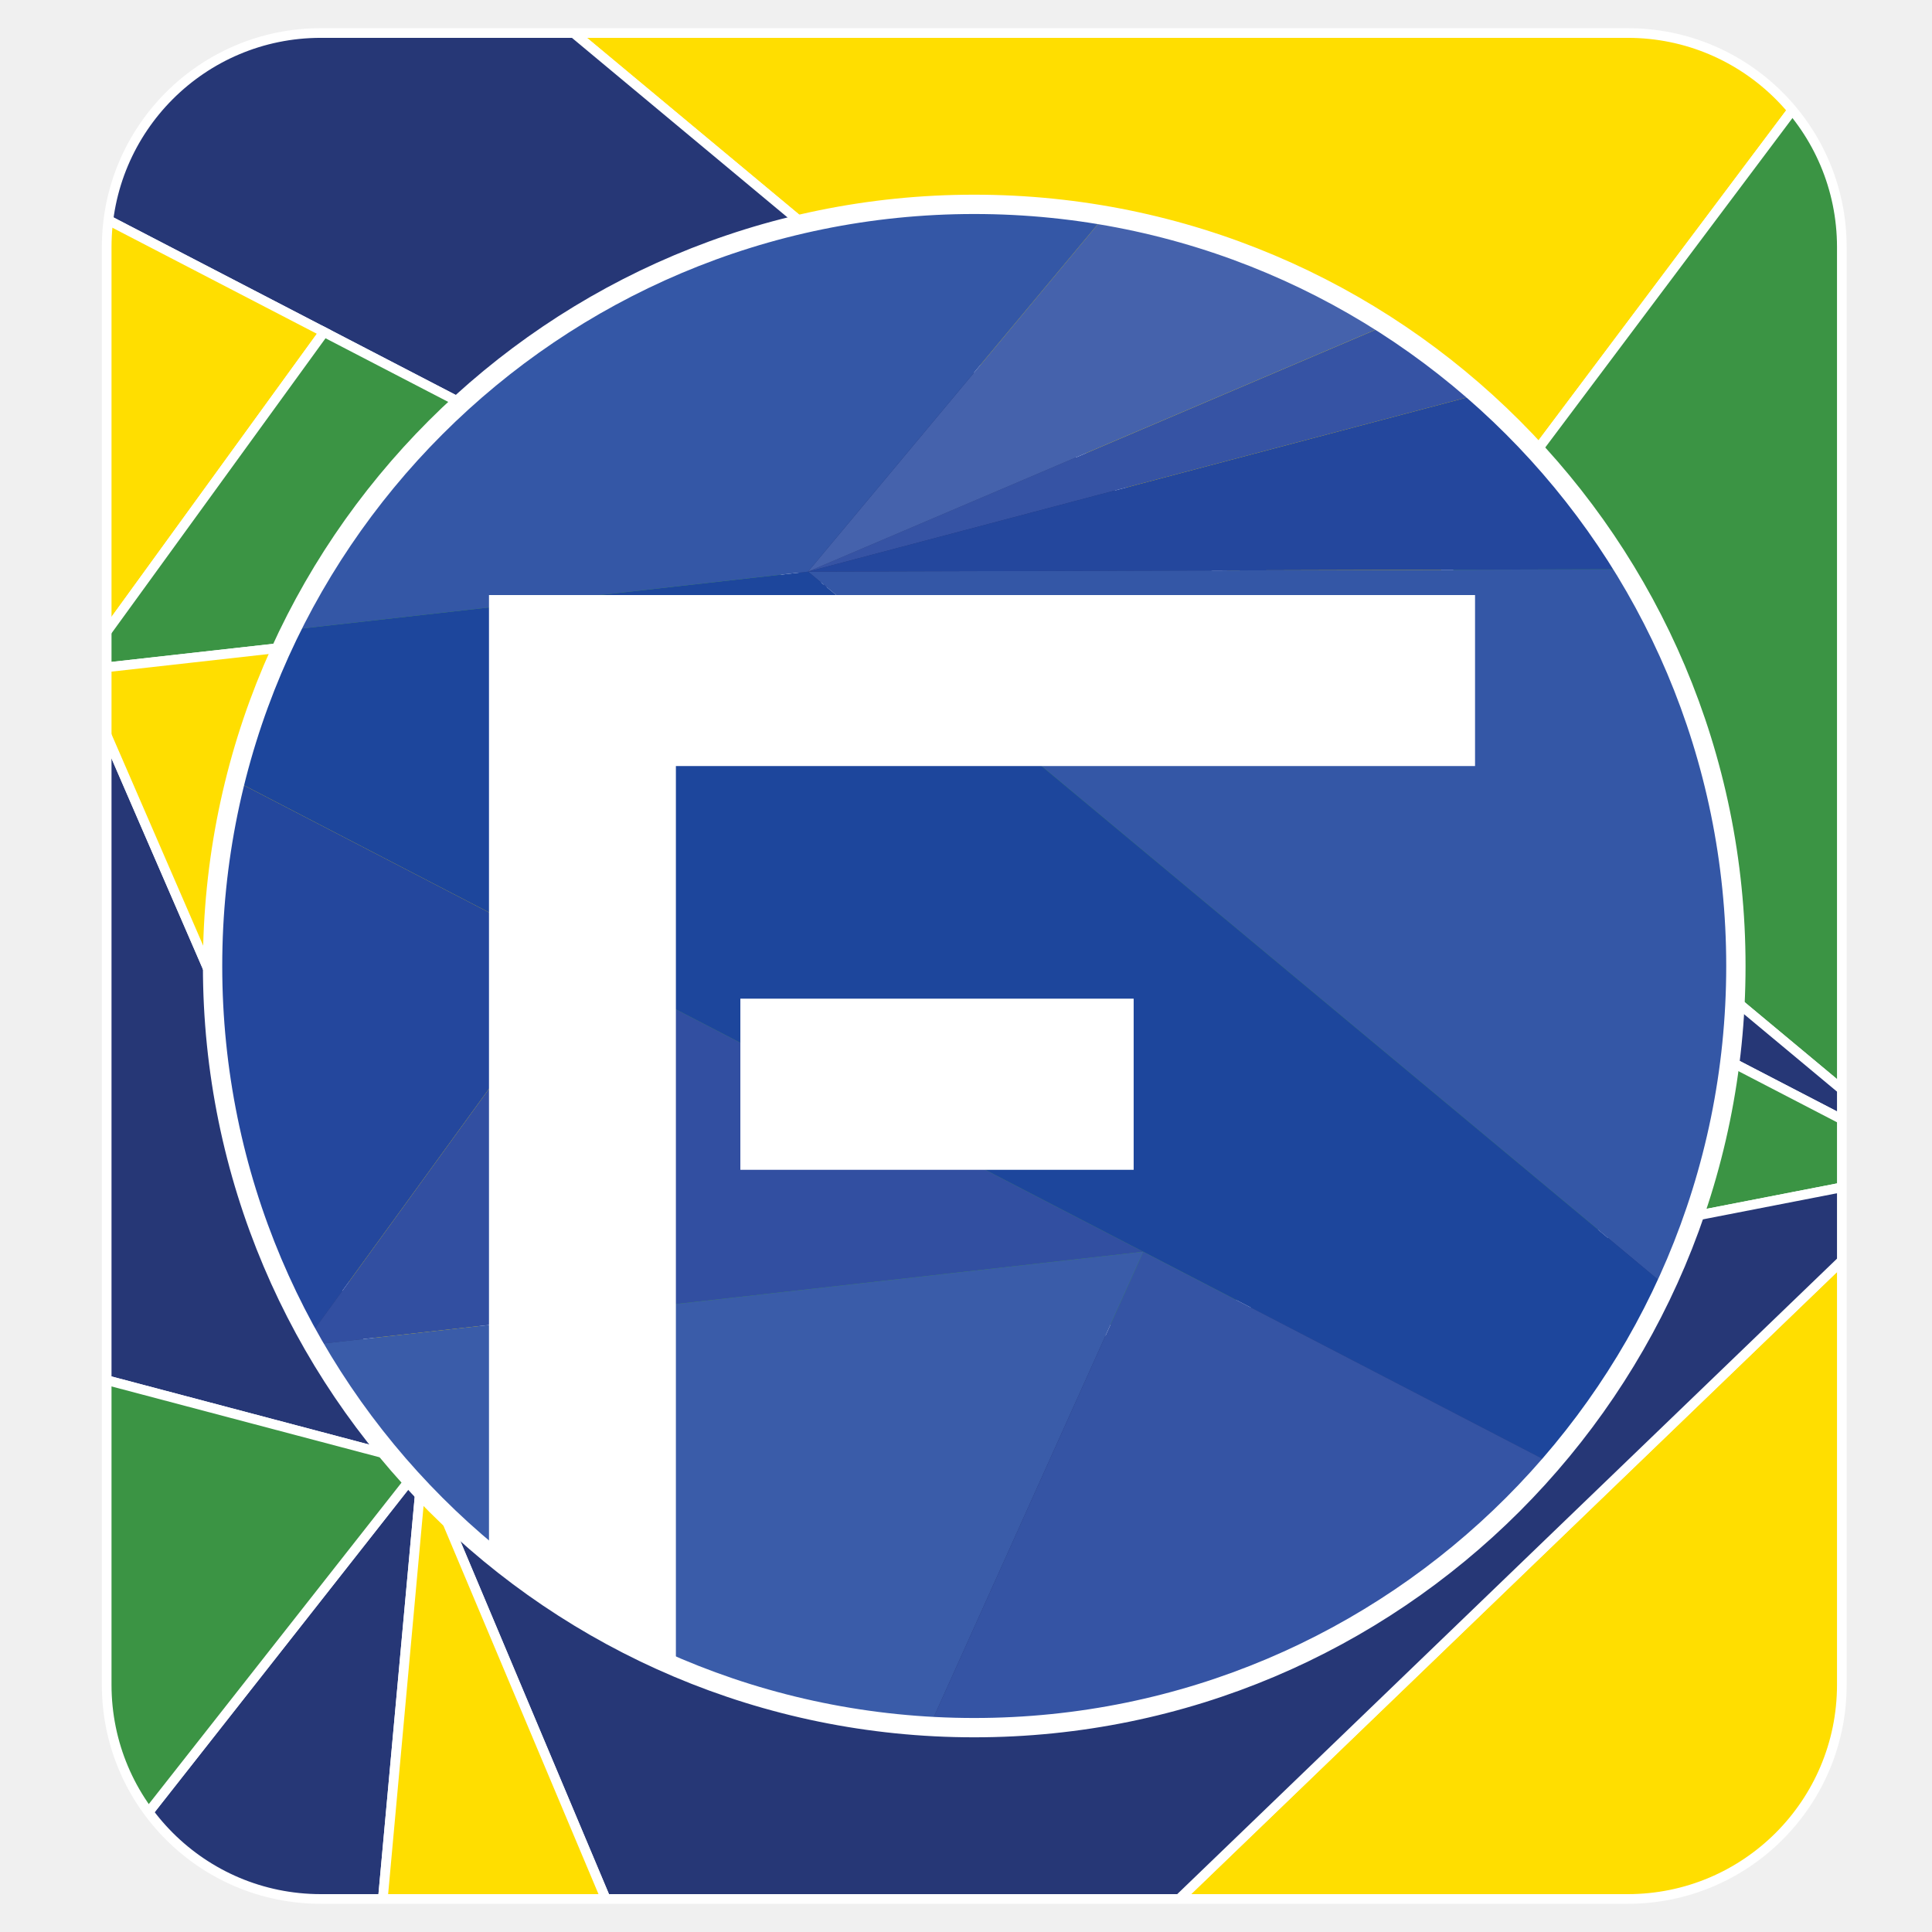
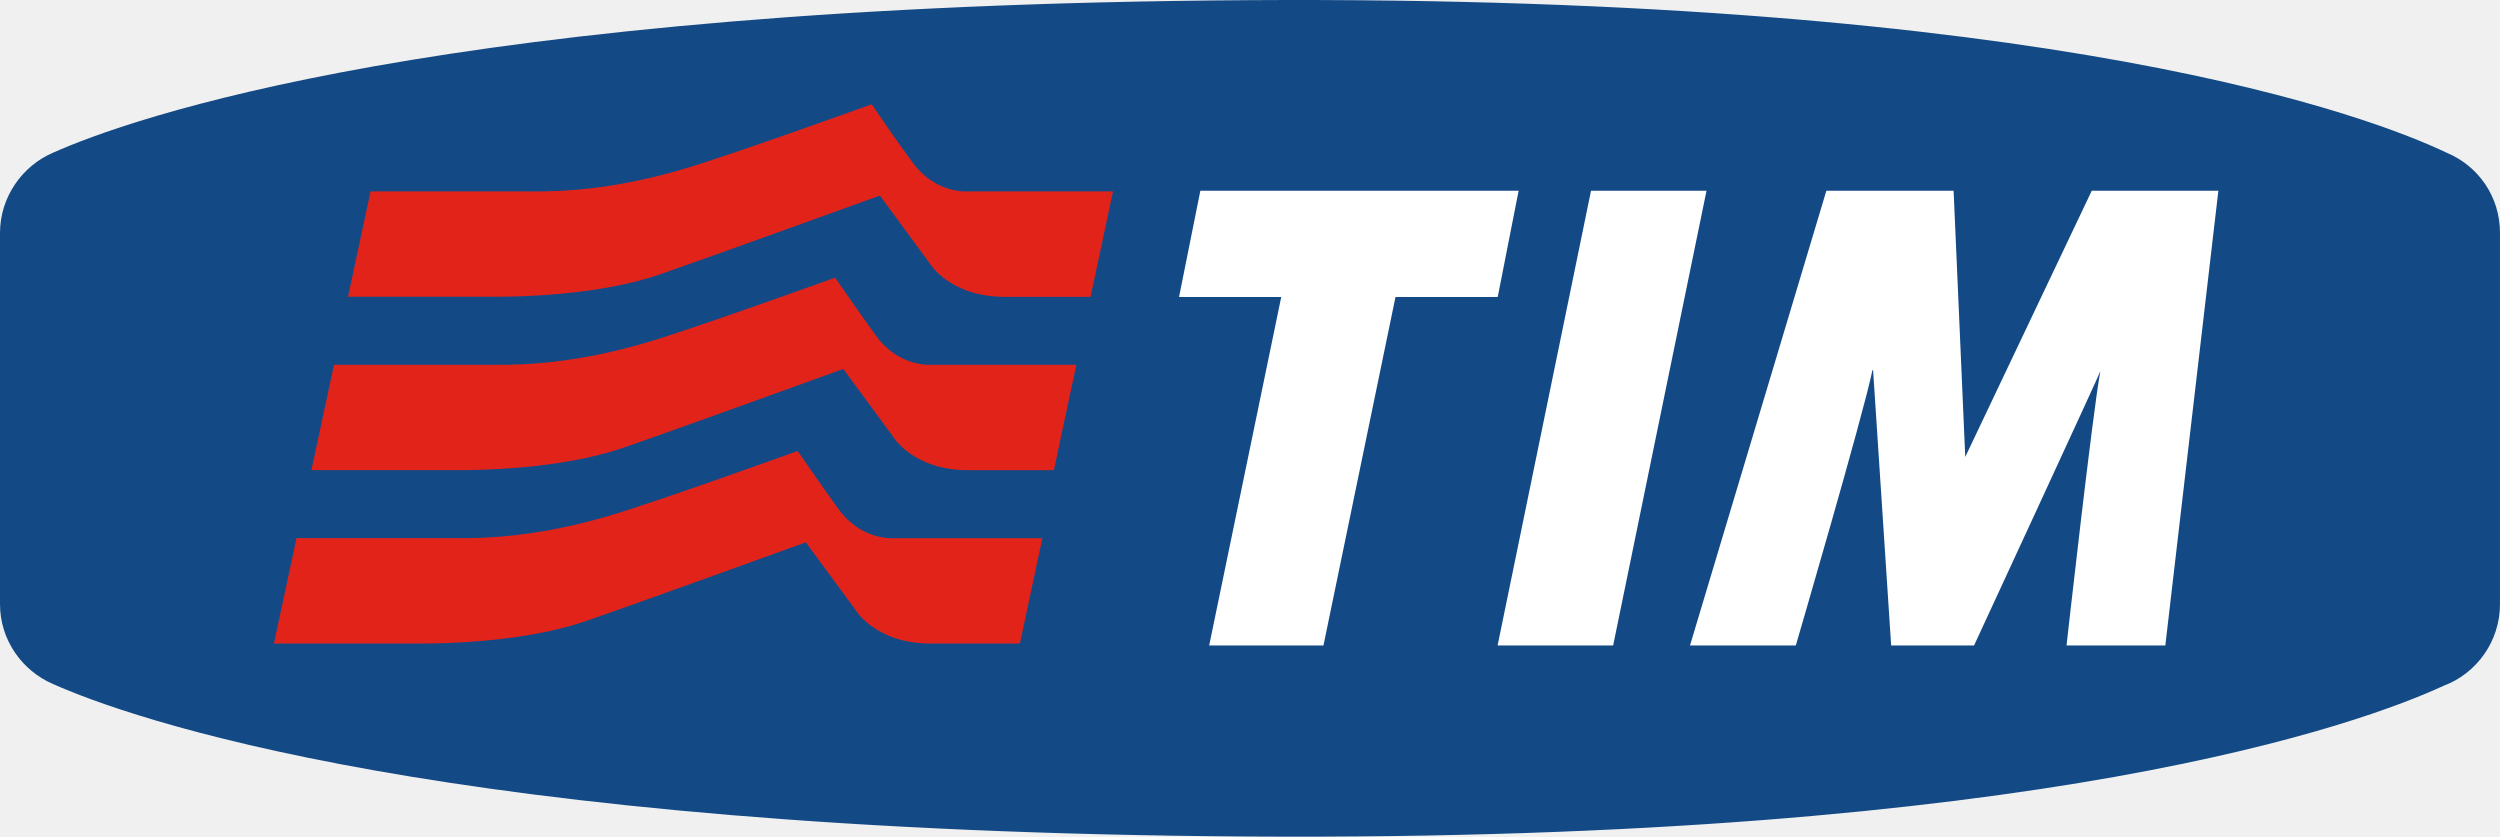
- <svg xmlns="http://www.w3.org/2000/svg" xmlns:xlink="http://www.w3.org/1999/xlink" version="1.1" id="Layer_1" x="0px" y="0px" width="100px" height="100px" viewBox="0 0 100 100" enable-background="new 0 0 100 100" xml:space="preserve">
+ <svg xmlns="http://www.w3.org/2000/svg" version="1.1" id="Layer_1" x="0px" y="0px" width="171.145px" height="57.278px" viewBox="0 0 171.145 57.278" enable-background="new 0 0 171.145 57.278" xml:space="preserve">
  <g>
-     <g>
-       <g>
-         <defs>
-           <path id="SVGID_2_" d="M95.333,87.205c0,6.124-4.961,11.085-11.083,11.085H16.604c-6.122,0-11.082-4.961-11.082-11.085V12.792      c0-6.121,4.959-11.083,11.082-11.083H84.25c6.122,0,11.083,4.962,11.083,11.083V87.205z" />
-         </defs>
-         <clipPath id="SVGID_4_">
-           <use xlink:href="#SVGID_2_" overflow="visible" />
-         </clipPath>
-         <g clip-path="url(#SVGID_4_)">
-           <path fill="#6AC39C" stroke="#FFFFFF" stroke-width="0.5" stroke-miterlimit="10" d="M-9.8-70.571      c0.281,0.831,1.602,0.477,1.317-0.362" />
-           <path fill="#6AC39C" stroke="#FFFFFF" stroke-width="0.5" stroke-miterlimit="10" d="M198.992,180.15      c-0.878,0-0.878,1.363,0,1.363C199.873,181.514,199.873,180.15,198.992,180.15z" />
-           <polygon fill="#FBF8CF" stroke="#FFFFFF" stroke-width="0.5" stroke-miterlimit="10" points="125.206,-11.978 118.297,-8.991       123.756,4.826     " />
-           <polygon fill="#B2DACC" stroke="#FFFFFF" stroke-width="0.5" stroke-miterlimit="10" points="111.911,-36.66 97.576,-0.701       110.875,-6.023     " />
-           <polygon fill="#A6C0B4" stroke="#FFFFFF" stroke-width="0.5" stroke-miterlimit="10" points="111.911,-36.66 117.784,-15.813       118.297,-8.991 110.875,-6.023     " />
-           <polygon fill="#8A969A" stroke="#FFFFFF" stroke-width="0.5" stroke-miterlimit="10" points="97.576,-0.701 110.875,42.785       100.27,60.498     " />
-           <polygon fill="#6E867F" stroke="#FFFFFF" stroke-width="0.5" stroke-miterlimit="10" points="118.297,-8.991 123.756,4.826       97.576,-0.701     " />
-           <polygon fill="#73A0B1" stroke="#FFFFFF" stroke-width="0.5" stroke-miterlimit="10" points="123.756,4.826 119.797,27.885       97.576,-0.701     " />
-           <polygon fill="#73A0B1" stroke="#FFFFFF" stroke-width="0.5" stroke-miterlimit="10" points="119.797,27.885 100.27,60.498       130.752,69.144     " />
-           <polygon fill="#94C6D2" stroke="#FFFFFF" stroke-width="0.5" stroke-miterlimit="10" points="130.752,69.144 117.858,79.168       100.27,60.498     " />
-           <polygon fill="#A0AFB4" stroke="#FFFFFF" stroke-width="0.5" stroke-miterlimit="10" points="100.27,60.498 130.752,114.751       117.858,79.168     " />
-           <polygon fill="#A0AFB4" stroke="#FFFFFF" stroke-width="0.5" stroke-miterlimit="10" points="97.576,-0.701 119.797,27.885       110.875,42.785     " />
-           <polygon fill="#6CAB86" stroke="#FFFFFF" stroke-width="0.5" stroke-miterlimit="10" points="111.911,-36.66 86.887,-16.308       97.576,-0.701     " />
-           <path fill="#66487B" stroke="#FFFFFF" stroke-width="0.5" stroke-miterlimit="10" d="M44.276-36.66" />
-           <polygon fill="#8E4A88" stroke="#FFFFFF" stroke-width="0.5" stroke-miterlimit="10" points="107.086,-53.869 78.624,-62.333       111.911,-36.66     " />
-           <polygon fill="#3B9444" stroke="#FFFFFF" stroke-width="0.5" stroke-miterlimit="10" points="111.911,-36.66 86.887,-16.308       27.049,-0.493     " />
-           <polygon fill="#FFDE00" stroke="#FFFFFF" stroke-width="0.5" stroke-miterlimit="10" points="97.576,-0.701 27.049,-0.493       70.351,35.578     " />
-           <polygon fill="#FFDE00" stroke="#FFFFFF" stroke-width="0.5" stroke-miterlimit="10" points="78.624,-62.333 80.433,-23.244       27.049,-0.493     " />
-           <line fill="none" stroke="#FFFFFF" stroke-width="0.5" stroke-miterlimit="10" x1="78.624" y1="-62.333" x2="107.086" y2="-53.869" />
-           <polygon fill="#3B9444" stroke="#FFFFFF" stroke-width="0.5" stroke-miterlimit="10" points="97.576,-0.701 100.27,60.498       70.351,35.578     " />
-           <polygon fill="#585857" stroke="#FFFFFF" stroke-width="0.5" stroke-miterlimit="10" points="100.27,60.498 129.556,137.808       130.752,114.751     " />
-           <polygon fill="#FFDE00" stroke="#FFFFFF" stroke-width="0.5" stroke-miterlimit="10" points="100.27,60.498 39.915,118.63       112.307,92.274     " />
-           <polygon fill="#6F6490" stroke="#FFFFFF" stroke-width="0.5" stroke-miterlimit="10" points="78.624,-62.333 111.911,-36.66       80.433,-23.244     " />
-           <polygon fill="#263776" stroke="#FFFFFF" stroke-width="0.5" stroke-miterlimit="10" points="86.887,-16.308 97.576,-0.701       27.049,-0.493     " />
-           <path fill="#867992" stroke="#FFFFFF" stroke-width="0.5" stroke-miterlimit="10" d="M-6.895-69.868" />
-           <polygon fill="#263776" stroke="#FFFFFF" stroke-width="0.5" stroke-miterlimit="10" points="-9.417,3.603 21.872,75.759       -9.436,67.483     " />
-           <polygon fill="#263776" stroke="#FFFFFF" stroke-width="0.5" stroke-miterlimit="10" points="-9.417,3.603 100.27,60.498       27.049,-0.493     " />
-           <polygon fill="#3B9444" stroke="#FFFFFF" stroke-width="0.5" stroke-miterlimit="10" points="-9.417,3.603 78.624,-62.333       27.049,-0.493     " />
-           <polygon fill="#FFDE00" stroke="#FFFFFF" stroke-width="0.5" stroke-miterlimit="10" points="-9.417,3.603 16.773,17.188       4.068,34.702     " />
-           <polygon fill="#3B9444" stroke="#FFFFFF" stroke-width="0.5" stroke-miterlimit="10" points="4.068,34.702 42.289,30.424       16.773,17.188     " />
-           <polygon fill="#FFDE00" stroke="#FFFFFF" stroke-width="0.5" stroke-miterlimit="10" points="42.289,30.424 21.872,75.759       4.068,34.702     " />
-           <polygon fill="#3B9444" stroke="#FFFFFF" stroke-width="0.5" stroke-miterlimit="10" points="42.289,30.424 100.27,60.498       21.872,75.759     " />
-           <polygon fill="#263776" stroke="#FFFFFF" stroke-width="0.5" stroke-miterlimit="10" points="100.27,60.498 39.915,118.63       21.872,75.759     " />
-           <path fill="#6F6490" stroke="#FFFFFF" stroke-width="0.5" stroke-miterlimit="10" d="M-6.895-69.868" />
-           <path fill="#A99DCC" stroke="#FFFFFF" stroke-width="0.5" stroke-miterlimit="10" d="M-6.895-69.868" />
-           <polygon fill="#263776" stroke="#FFFFFF" stroke-width="0.5" stroke-miterlimit="10" points="21.872,75.759 -9.449,115.595       15.242,148.423     " />
-           <polygon fill="#FFDE00" stroke="#FFFFFF" stroke-width="0.5" stroke-miterlimit="10" points="21.872,75.759 39.915,118.63       15.242,148.423     " />
-           <polygon fill="#3B9444" stroke="#FFFFFF" stroke-width="0.5" stroke-miterlimit="10" points="21.872,75.759 -9.436,67.483       -9.449,115.595     " />
-           <polygon fill="#3B9444" stroke="#FFFFFF" stroke-width="0.5" stroke-miterlimit="10" points="39.915,118.63 112.307,92.274       57.438,157.931     " />
-           <polygon fill="#687D6F" stroke="#FFFFFF" stroke-width="0.5" stroke-miterlimit="10" points="112.307,92.274 129.556,137.808       57.438,157.931     " />
-         </g>
-       </g>
-       <g>
-         <path id="SVGID_1_" fill="none" stroke="#FFFFFF" stroke-width="0.5" stroke-miterlimit="10" d="M95.333,87.205     c0,6.124-4.961,11.085-11.083,11.085H16.604c-6.122,0-11.082-4.961-11.082-11.085V12.792c0-6.121,4.959-11.083,11.082-11.083     H84.25c6.122,0,11.083,4.962,11.083,11.083V87.205z" />
-       </g>
-     </g>
-     <g>
-       <g>
-         <defs>
-           <circle id="SVGID_5_" cx="50.426" cy="50" r="39.423" />
-         </defs>
-         <clipPath id="SVGID_6_">
-           <use xlink:href="#SVGID_5_" overflow="visible" />
-         </clipPath>
-         <polygon clip-path="url(#SVGID_6_)" fill="#B2DACC" points="138.456,-11.597 122.134,29.351 137.28,23.29    " />
-       </g>
-       <g>
-         <defs>
-           <circle id="SVGID_7_" cx="50.426" cy="50" r="39.423" />
-         </defs>
-         <clipPath id="SVGID_8_">
-           <use xlink:href="#SVGID_7_" overflow="visible" />
-         </clipPath>
-         <polygon clip-path="url(#SVGID_8_)" fill="#A6C0B4" points="138.456,-11.597 145.144,12.143 145.729,19.91 137.28,23.29    " />
-       </g>
-       <g>
-         <defs>
-           <circle id="SVGID_9_" cx="50.426" cy="50" r="39.423" />
-         </defs>
-         <clipPath id="SVGID_10_">
-           <use xlink:href="#SVGID_9_" overflow="visible" />
-         </clipPath>
-         <polygon clip-path="url(#SVGID_10_)" fill="#8A969A" points="122.134,29.351 137.28,78.868 125.201,99.038    " />
-       </g>
-       <g>
-         <defs>
-           <circle id="SVGID_11_" cx="50.426" cy="50" r="39.423" />
-         </defs>
-         <clipPath id="SVGID_12_">
-           <use xlink:href="#SVGID_11_" overflow="visible" />
-         </clipPath>
-         <polygon clip-path="url(#SVGID_12_)" fill="#6E867F" points="145.729,19.91 151.947,35.646 122.134,29.351    " />
-       </g>
-       <g>
-         <defs>
-           <circle id="SVGID_13_" cx="50.426" cy="50" r="39.423" />
-         </defs>
-         <clipPath id="SVGID_14_">
-           <use xlink:href="#SVGID_13_" overflow="visible" />
-         </clipPath>
-         <polygon clip-path="url(#SVGID_14_)" fill="#73A0B1" points="151.947,35.646 147.438,61.904 122.134,29.351    " />
-       </g>
-       <g>
-         <defs>
-           <circle id="SVGID_15_" cx="50.426" cy="50" r="39.423" />
-         </defs>
-         <clipPath id="SVGID_16_">
-           <use xlink:href="#SVGID_15_" overflow="visible" />
-         </clipPath>
-         <polygon clip-path="url(#SVGID_16_)" fill="#73A0B1" points="147.438,61.904 125.201,99.038 159.91,108.884    " />
-       </g>
-       <g>
-         <defs>
-           <circle id="SVGID_17_" cx="50.426" cy="50" r="39.423" />
-         </defs>
-         <clipPath id="SVGID_18_">
-           <use xlink:href="#SVGID_17_" overflow="visible" />
-         </clipPath>
-         <polygon clip-path="url(#SVGID_18_)" fill="#94C6D2" points="159.91,108.884 145.229,120.299 125.201,99.038    " />
-       </g>
-       <g>
-         <defs>
-           <circle id="SVGID_19_" cx="50.426" cy="50" r="39.423" />
-         </defs>
-         <clipPath id="SVGID_20_">
-           <use xlink:href="#SVGID_19_" overflow="visible" />
-         </clipPath>
-         <polygon clip-path="url(#SVGID_20_)" fill="#A0AFB4" points="125.201,99.038 159.91,160.814 145.229,120.299    " />
-       </g>
-       <g>
-         <defs>
-           <circle id="SVGID_21_" cx="50.426" cy="50" r="39.423" />
-         </defs>
-         <clipPath id="SVGID_22_">
-           <use xlink:href="#SVGID_21_" overflow="visible" />
-         </clipPath>
-         <polygon clip-path="url(#SVGID_22_)" fill="#A0AFB4" points="122.134,29.351 147.438,61.904 137.28,78.868    " />
-       </g>
-       <g>
-         <defs>
-           <circle id="SVGID_23_" cx="50.426" cy="50" r="39.423" />
-         </defs>
-         <clipPath id="SVGID_24_">
-           <use xlink:href="#SVGID_23_" overflow="visible" />
-         </clipPath>
-         <polygon clip-path="url(#SVGID_24_)" fill="#6CAB86" points="138.456,-11.597 109.96,11.578 122.134,29.351    " />
-       </g>
-       <g>
-         <defs>
-           <circle id="SVGID_25_" cx="50.426" cy="50" r="39.423" />
-         </defs>
-         <clipPath id="SVGID_26_">
-           <use xlink:href="#SVGID_25_" overflow="visible" />
-         </clipPath>
-         <path clip-path="url(#SVGID_26_)" fill="#66487B" d="M61.441-11.597" />
-       </g>
-       <g>
-         <defs>
-           <circle id="SVGID_27_" cx="50.426" cy="50" r="39.423" />
-         </defs>
-         <clipPath id="SVGID_28_">
-           <use xlink:href="#SVGID_27_" overflow="visible" />
-         </clipPath>
-         <polygon clip-path="url(#SVGID_28_)" fill="#8E4A88" points="132.962,-31.189 100.554,-40.828 138.456,-11.597    " />
-       </g>
-       <g>
-         <defs>
-           <circle id="SVGID_29_" cx="50.426" cy="50" r="39.423" />
-         </defs>
-         <clipPath id="SVGID_30_">
-           <use xlink:href="#SVGID_29_" overflow="visible" />
-         </clipPath>
-         <polygon clip-path="url(#SVGID_30_)" fill="#3653A4" points="138.456,-11.597 109.96,11.578 41.825,29.587    " />
-       </g>
-       <g>
-         <defs>
-           <circle id="SVGID_31_" cx="50.426" cy="50" r="39.423" />
-         </defs>
-         <clipPath id="SVGID_32_">
-           <use xlink:href="#SVGID_31_" overflow="visible" />
-         </clipPath>
-         <polygon clip-path="url(#SVGID_32_)" fill="#3457A6" points="122.134,29.351 41.825,29.587 91.132,70.661    " />
-       </g>
-       <g>
-         <defs>
-           <circle id="SVGID_33_" cx="50.426" cy="50" r="39.423" />
-         </defs>
-         <clipPath id="SVGID_34_">
-           <use xlink:href="#SVGID_33_" overflow="visible" />
-         </clipPath>
-         <polygon clip-path="url(#SVGID_34_)" fill="#4562AC" points="100.554,-40.828 102.609,3.678 41.825,29.587    " />
-       </g>
-       <g>
-         <defs>
-           <circle id="SVGID_35_" cx="50.426" cy="50" r="39.423" />
-         </defs>
-         <clipPath id="SVGID_36_">
-           <use xlink:href="#SVGID_35_" overflow="visible" />
-         </clipPath>
-         <line clip-path="url(#SVGID_36_)" fill="none" x1="100.554" y1="-40.828" x2="132.962" y2="-31.189" />
-       </g>
-       <g>
-         <defs>
-           <circle id="SVGID_37_" cx="50.426" cy="50" r="39.423" />
-         </defs>
-         <clipPath id="SVGID_38_">
-           <use xlink:href="#SVGID_37_" overflow="visible" />
-         </clipPath>
-         <polygon clip-path="url(#SVGID_38_)" fill="#3B9444" points="122.134,29.351 125.201,99.038 91.132,70.661    " />
-       </g>
-       <g>
-         <defs>
-           <circle id="SVGID_39_" cx="50.426" cy="50" r="39.423" />
-         </defs>
-         <clipPath id="SVGID_40_">
-           <use xlink:href="#SVGID_39_" overflow="visible" />
-         </clipPath>
-         <polygon clip-path="url(#SVGID_40_)" fill="#585857" points="125.201,99.038 158.55,187.068 159.91,160.814    " />
-       </g>
-       <g>
-         <defs>
-           <circle id="SVGID_41_" cx="50.426" cy="50" r="39.423" />
-         </defs>
-         <clipPath id="SVGID_42_">
-           <use xlink:href="#SVGID_41_" overflow="visible" />
-         </clipPath>
-         <polygon clip-path="url(#SVGID_42_)" fill="#FFDE00" points="125.201,99.038 56.473,165.232 138.909,135.227    " />
-       </g>
-       <g>
-         <defs>
-           <circle id="SVGID_43_" cx="50.426" cy="50" r="39.423" />
-         </defs>
-         <clipPath id="SVGID_44_">
-           <use xlink:href="#SVGID_43_" overflow="visible" />
-         </clipPath>
-         <polygon clip-path="url(#SVGID_44_)" fill="#6F6490" points="100.554,-40.828 138.456,-11.597 102.609,3.678    " />
-       </g>
-       <g>
-         <defs>
-           <circle id="SVGID_45_" cx="50.426" cy="50" r="39.423" />
-         </defs>
-         <clipPath id="SVGID_46_">
-           <use xlink:href="#SVGID_45_" overflow="visible" />
-         </clipPath>
-         <polygon clip-path="url(#SVGID_46_)" fill="#24479D" points="109.96,11.578 122.134,29.351 41.825,29.587    " />
-       </g>
-       <g>
-         <defs>
-           <circle id="SVGID_47_" cx="50.426" cy="50" r="39.423" />
-         </defs>
-         <clipPath id="SVGID_48_">
-           <use xlink:href="#SVGID_47_" overflow="visible" />
-         </clipPath>
-         <polygon clip-path="url(#SVGID_48_)" fill="#263776" points="0.299,34.254 35.93,116.417 0.278,106.992    " />
-       </g>
-       <g>
-         <defs>
-           <circle id="SVGID_49_" cx="50.426" cy="50" r="39.423" />
-         </defs>
-         <clipPath id="SVGID_50_">
-           <use xlink:href="#SVGID_49_" overflow="visible" />
-         </clipPath>
-         <polygon clip-path="url(#SVGID_50_)" fill="#1D469C" points="0.299,34.254 125.201,99.038 41.825,29.587    " />
-       </g>
-       <g>
-         <defs>
-           <circle id="SVGID_51_" cx="50.426" cy="50" r="39.423" />
-         </defs>
-         <clipPath id="SVGID_52_">
-           <use xlink:href="#SVGID_51_" overflow="visible" />
-         </clipPath>
-         <polygon clip-path="url(#SVGID_52_)" fill="#3457A6" points="0.299,34.254 100.554,-40.828 41.825,29.587    " />
-       </g>
-       <g>
-         <defs>
-           <circle id="SVGID_53_" cx="50.426" cy="50" r="39.423" />
-         </defs>
-         <clipPath id="SVGID_54_">
-           <use xlink:href="#SVGID_53_" overflow="visible" />
-         </clipPath>
-         <polygon clip-path="url(#SVGID_54_)" fill="#24479D" points="0.299,34.254 30.125,49.722 15.655,69.66    " />
-       </g>
-       <g>
-         <defs>
-           <circle id="SVGID_55_" cx="50.426" cy="50" r="39.423" />
-         </defs>
-         <clipPath id="SVGID_56_">
-           <use xlink:href="#SVGID_55_" overflow="visible" />
-         </clipPath>
-         <polygon clip-path="url(#SVGID_56_)" fill="#324FA1" points="15.655,69.66 59.178,64.791 30.125,49.722    " />
-       </g>
-       <g>
-         <defs>
-           <circle id="SVGID_57_" cx="50.426" cy="50" r="39.423" />
-         </defs>
-         <clipPath id="SVGID_58_">
-           <use xlink:href="#SVGID_57_" overflow="visible" />
-         </clipPath>
-         <polygon clip-path="url(#SVGID_58_)" fill="#3A5CA9" points="59.178,64.791 35.93,116.417 15.655,69.66    " />
-       </g>
-       <g>
-         <defs>
-           <circle id="SVGID_59_" cx="50.426" cy="50" r="39.423" />
-         </defs>
-         <clipPath id="SVGID_60_">
-           <use xlink:href="#SVGID_59_" overflow="visible" />
-         </clipPath>
-         <polygon clip-path="url(#SVGID_60_)" fill="#3554A4" points="59.178,64.791 125.201,99.038 35.93,116.417    " />
-       </g>
-       <g>
-         <defs>
-           <circle id="SVGID_61_" cx="50.426" cy="50" r="39.423" />
-         </defs>
-         <clipPath id="SVGID_62_">
-           <use xlink:href="#SVGID_61_" overflow="visible" />
-         </clipPath>
-         <polygon clip-path="url(#SVGID_62_)" fill="#263776" points="125.201,99.038 56.473,165.232 35.93,116.417    " />
-       </g>
-       <g>
-         <defs>
-           <circle id="SVGID_63_" cx="50.426" cy="50" r="39.423" />
-         </defs>
-         <clipPath id="SVGID_64_">
-           <use xlink:href="#SVGID_63_" overflow="visible" />
-         </clipPath>
-         <polygon clip-path="url(#SVGID_64_)" fill="#263776" points="35.93,116.417 0.262,161.776 28.38,199.157    " />
-       </g>
-       <g>
-         <defs>
-           <circle id="SVGID_65_" cx="50.426" cy="50" r="39.423" />
-         </defs>
-         <clipPath id="SVGID_66_">
-           <use xlink:href="#SVGID_65_" overflow="visible" />
-         </clipPath>
-         <polygon clip-path="url(#SVGID_66_)" fill="#FFDE00" points="35.93,116.417 56.473,165.232 28.38,199.157    " />
-       </g>
-       <g>
-         <defs>
-           <circle id="SVGID_67_" cx="50.426" cy="50" r="39.423" />
-         </defs>
-         <clipPath id="SVGID_68_">
-           <use xlink:href="#SVGID_67_" overflow="visible" />
-         </clipPath>
-         <polygon clip-path="url(#SVGID_68_)" fill="#3B9444" points="35.93,116.417 0.278,106.992 0.262,161.776    " />
-       </g>
-       <g>
-         <defs>
-           <circle id="SVGID_69_" cx="50.426" cy="50" r="39.423" />
-         </defs>
-         <clipPath id="SVGID_70_">
-           <use xlink:href="#SVGID_69_" overflow="visible" />
-         </clipPath>
-         <polygon clip-path="url(#SVGID_70_)" fill="#3B9444" points="56.473,165.232 138.909,135.227 76.428,209.986    " />
-       </g>
-       <g>
-         <defs>
-           <circle id="SVGID_71_" cx="50.426" cy="50" r="39.423" />
-         </defs>
-         <clipPath id="SVGID_72_">
-           <use xlink:href="#SVGID_71_" overflow="visible" />
-         </clipPath>
-         <polygon clip-path="url(#SVGID_72_)" fill="#687D6F" points="138.909,135.227 158.55,187.068 76.428,209.986    " />
-       </g>
-       <g>
-         <circle id="SVGID_3_" fill="none" stroke="#FFFFFF" stroke-miterlimit="10" cx="50.426" cy="50" r="39.423" />
-       </g>
-     </g>
-     <g>
-       <g>
-         <polygon fill="#FFFFFF" points="25.31,80.386 34.984,86.315 34.984,39.651 76.348,39.651 76.348,30.801 25.31,30.801    " />
-         <rect x="38.321" y="51.691" fill="#FFFFFF" width="20.357" height="8.858" />
-       </g>
-     </g>
+     <path fill="#134A86" d="M167.496,10.457C162.548,8.097,140.92-0.346,85.414,0.011C30.13,0.367,8.631,8.22,3.623,10.457   C1.521,11.359,0,13.496,0,15.947v25.414c0,2.455,1.521,4.561,3.623,5.463c5.008,2.232,26.507,10.084,81.791,10.443   c54.633,0.354,76.457-7.826,81.855-10.314c2.264-0.838,3.875-3.043,3.875-5.592V15.947   C171.145,13.458,169.66,11.359,167.496,10.457" />
+     <path fill="#E2231A" d="M63.808,24.972c0,0-2.231,0.219-3.824-1.967c-1.056-1.447-2.815-3.998-2.815-3.998   s-9.586,3.461-12.923,4.447c-5.722,1.682-9.568,1.518-11.089,1.518H22.865l-1.547,7.213h10.228c1.521,0,6.946-0.1,11.086-1.52   c3.29-1.129,15.096-5.408,15.096-5.408l3.376,4.588c0,0,1.346,2.346,5.19,2.346h5.852l1.539-7.219H63.808z" />
+     <path fill="#E2231A" d="M61.244,36.843c0,0-2.231,0.219-3.827-1.973c-1.054-1.441-2.813-3.998-2.813-3.998   s-9.587,3.465-12.925,4.445c-5.717,1.686-9.566,1.521-11.089,1.521H20.298l-1.545,7.215H28.98c1.519,0,6.949-0.102,11.086-1.523   c3.292-1.127,15.098-5.406,15.098-5.406l3.374,4.59c0,0,1.349,2.342,5.19,2.342h6.092l1.538-7.213H61.244z" />
+     <path fill="#E2231A" d="M66.31,13.103c0,0-2.227,0.223-3.825-1.967c-1.42-1.949-1.319-1.832-2.812-3.998   c0,0-9.589,3.465-12.925,4.445c-5.719,1.684-9.567,1.52-11.087,1.52H25.369l-1.543,7.211h10.22c1.523,0,6.952-0.098,11.092-1.518   c3.289-1.133,15.097-5.41,15.097-5.41l3.375,4.592c0,0,1.344,2.344,5.191,2.344h5.854l1.538-7.219H66.31z" />
+     <polygon fill="#FFFFFF" points="102.531,20.332 95.533,20.332 90.602,44.187 82.778,44.187 87.711,20.332 80.715,20.332    82.173,13.058 103.962,13.058  " />
+     <polygon fill="#FFFFFF" points="102.523,44.187 108.918,13.058 116.825,13.058 110.433,44.187  " />
+     <path fill="#FFFFFF" d="M143.197,13.058h8.668l-3.631,31.129h-6.764c0,0,1.802-16.104,2.318-18.781   c0.043,0-8.648,18.781-8.648,18.781h-5.675l-1.237-18.848h-0.044c-0.614,3.027-5.247,18.848-5.247,18.848h-7.243l9.335-31.129   h8.711l0.797,18.223" />
  </g>
</svg>
